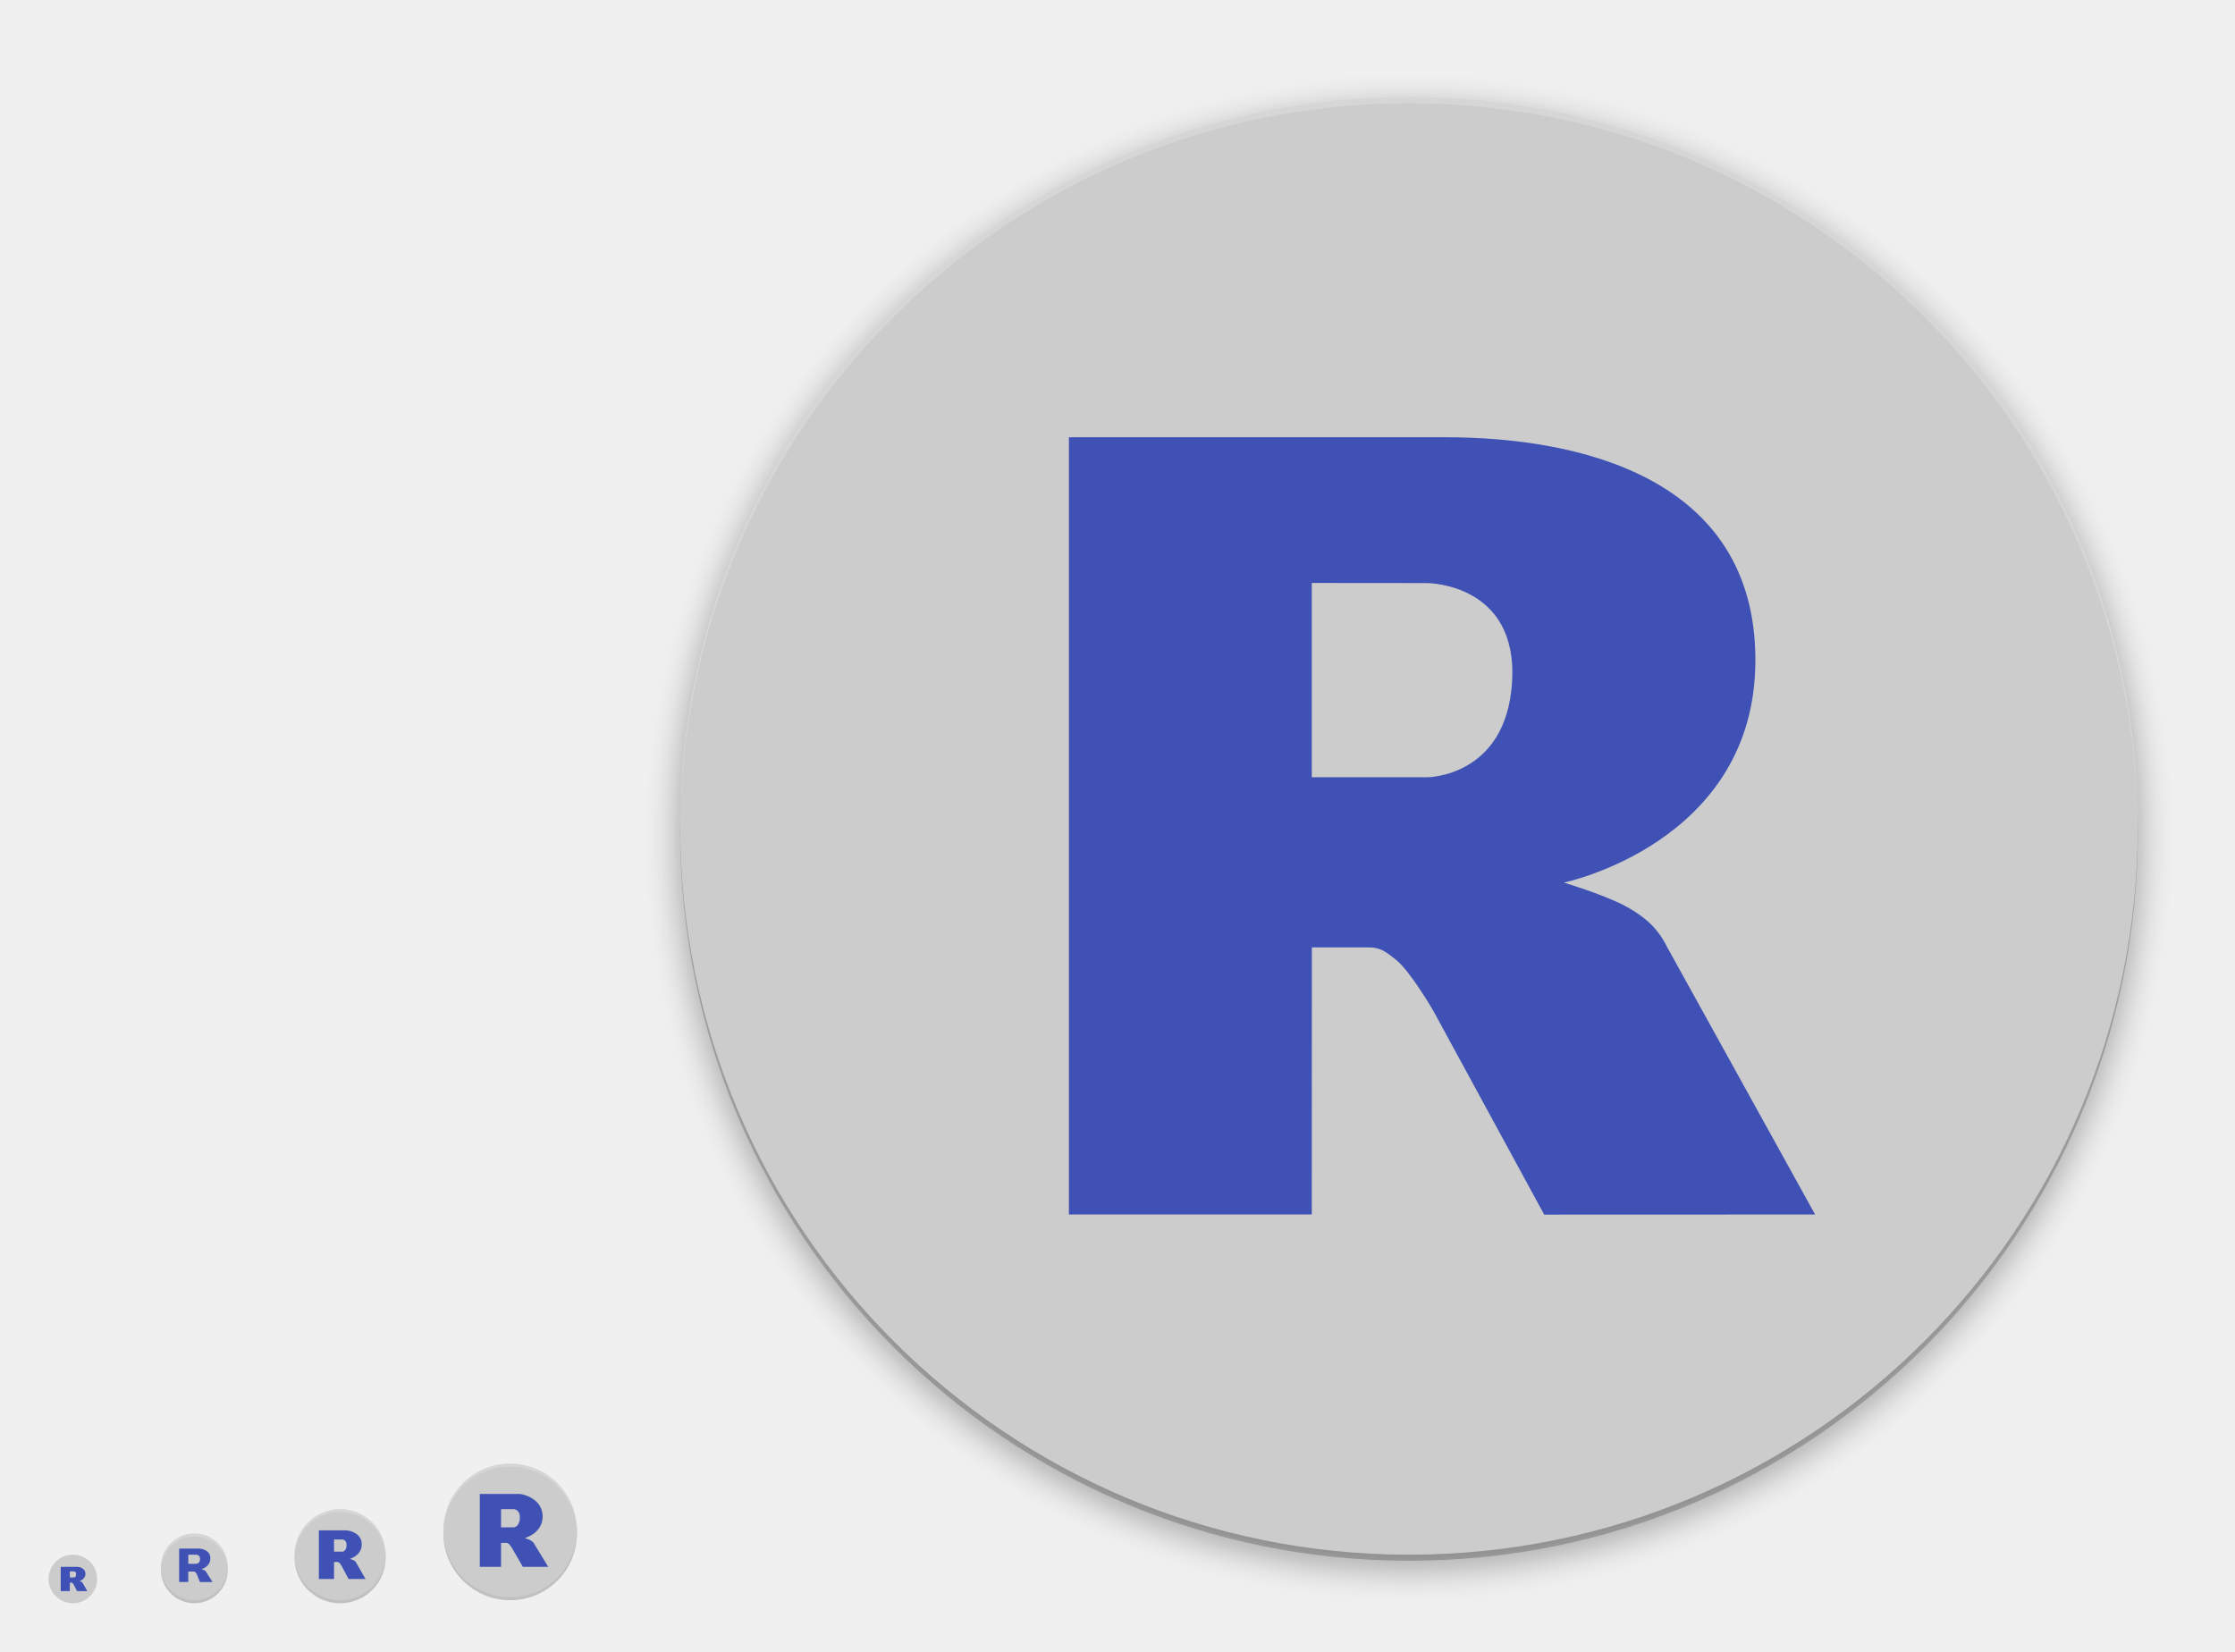
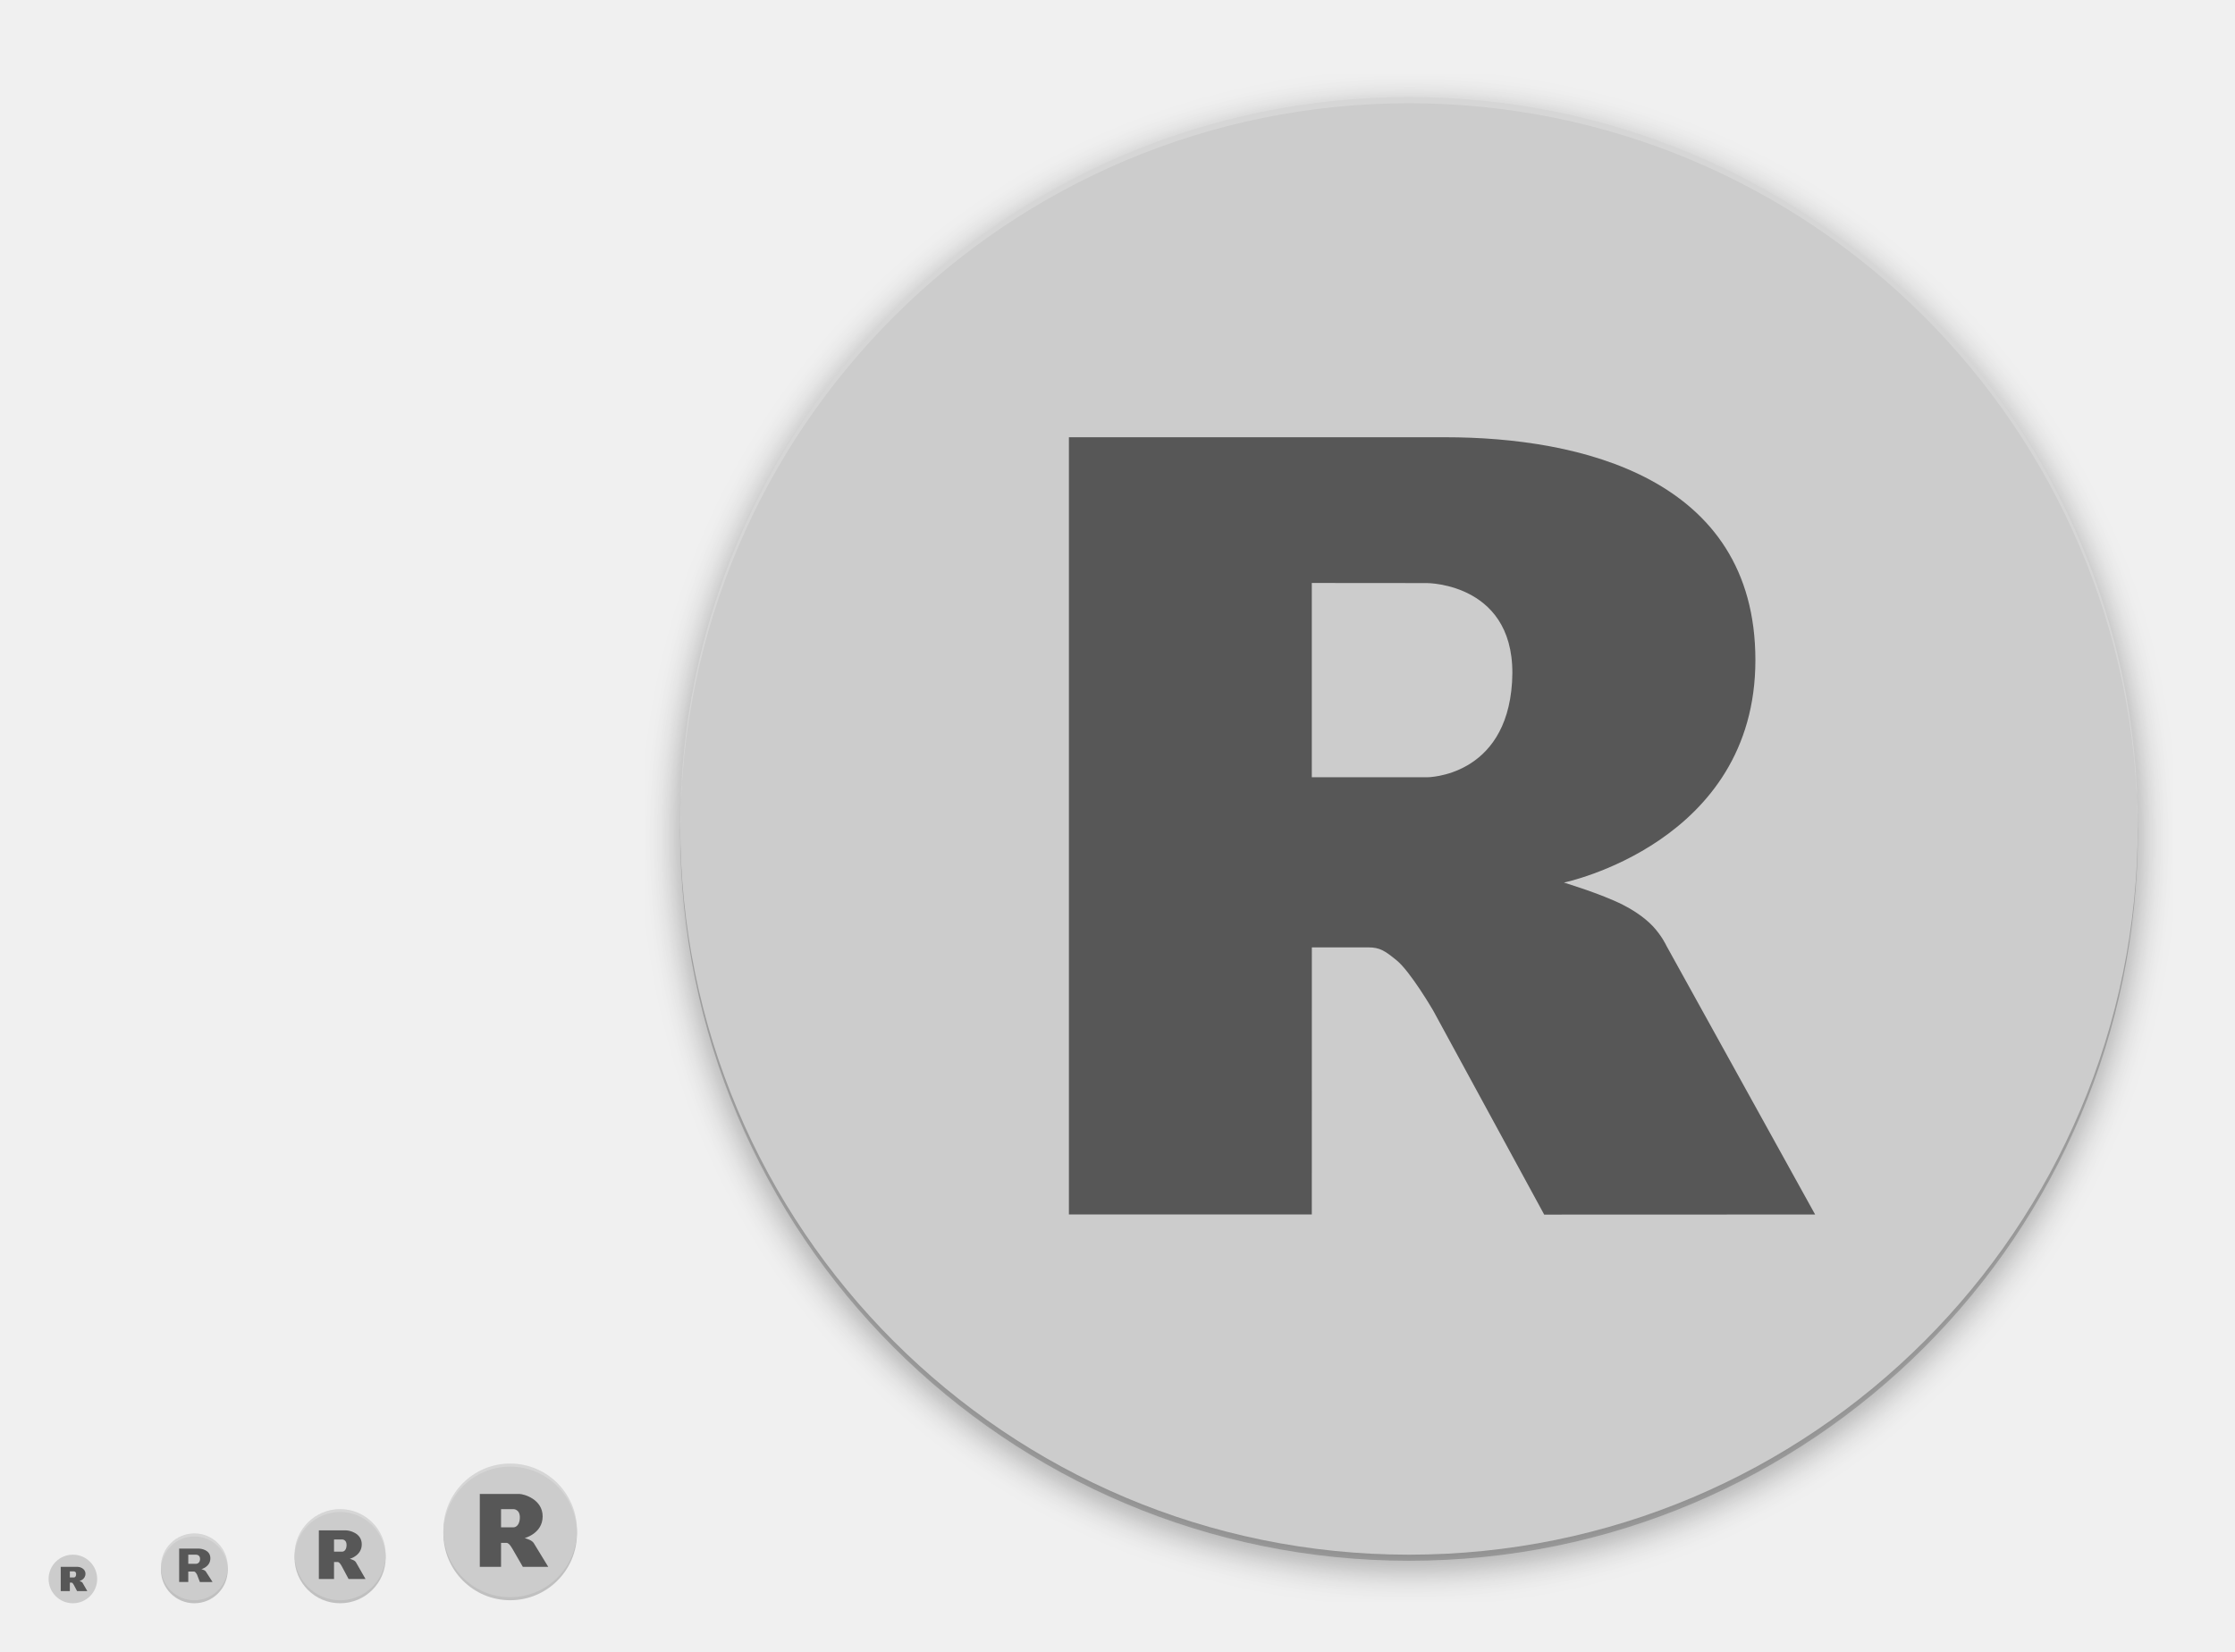
<svg xmlns="http://www.w3.org/2000/svg" xmlns:ns1="http://www.openswatchbook.org/uri/2009/osb" width="736" height="544" id="svg11300" version="1.0" style="display:inline;enable-background:new">
  <defs id="defs3">
-     <linearGradient ns1:paint="solid" id="linearGradient5606">
-       <stop style="stop-color:#000000;stop-opacity:1;" offset="0" id="stop5608" />
+     <linearGradient id="linearGradient5606" ns1:paint="solid">
+       <stop id="stop5608" offset="0" style="stop-color:#000000;stop-opacity:1;" />
    </linearGradient>
-     <filter style="color-interpolation-filters:sRGB" id="filter4564" x="-0.024" width="1.048" y="-0.024" height="1.048">
-       <feGaussianBlur stdDeviation="4.8" id="feGaussianBlur4566" />
+     <filter height="1.048" y="-0.024" width="1.048" x="-0.024" id="filter4564" style="color-interpolation-filters:sRGB">
+       <feGaussianBlur id="feGaussianBlur4566" stdDeviation="4.8" />
    </filter>
-     <filter style="color-interpolation-filters:sRGB" id="filter5127" x="-0.024" width="1.048" y="-0.024" height="1.048">
-       <feGaussianBlur stdDeviation="4.8" id="feGaussianBlur5129" />
+     <filter height="1.048" y="-0.024" width="1.048" x="-0.024" id="filter5127" style="color-interpolation-filters:sRGB">
+       <feGaussianBlur id="feGaussianBlur5129" stdDeviation="4.8" />
    </filter>
  </defs>
-   <g style="display:inline" id="layer1" transform="translate(0,244)">
-     <g style="display:none" id="layer7">
-       <rect style="display:inline;overflow:visible;visibility:visible;fill:#e9e9e9;fill-opacity:1;fill-rule:nonzero;stroke:none;stroke-width:2;marker:none;enable-background:accumulate" id="rect3951" width="512" height="512" x="-720" y="-228" transform="scale(-1,1)" />
-       <text y="332.485" xml:space="preserve" x="15.007" style="font-style:normal;font-variant:normal;font-weight:normal;font-stretch:normal;font-size:18px;font-family:'DejaVu Sans';-inkscape-font-specification:'DejaVu Sans';display:inline;fill:#000000;fill-opacity:1;stroke:none;enable-background:new" id="context">
-         <tspan style="font-style:normal;font-variant:normal;font-weight:normal;font-stretch:normal;font-family:'DejaVu Sans';-inkscape-font-specification:'DejaVu Sans'" y="332.485" x="15.007" id="tspan3933">apps</tspan>
+   <g transform="translate(0,244)" id="layer1" style="display:inline">
+     <g id="layer7" style="display:none">
+       <rect transform="scale(-1,1)" y="-228" x="-720" height="512" width="512" id="rect3951" style="display:inline;overflow:visible;visibility:visible;fill:#e9e9e9;fill-opacity:1;fill-rule:nonzero;stroke:none;stroke-width:2;marker:none;enable-background:accumulate" />
+       <text id="context" style="font-style:normal;font-variant:normal;font-weight:normal;font-stretch:normal;font-size:18px;font-family:'DejaVu Sans';-inkscape-font-specification:'DejaVu Sans';display:inline;fill:#000000;fill-opacity:1;stroke:none;enable-background:new" x="15.007" xml:space="preserve" y="332.485">
+         <tspan id="tspan3933" x="15.007" y="332.485" style="font-style:normal;font-variant:normal;font-weight:normal;font-stretch:normal;font-family:'DejaVu Sans';-inkscape-font-specification:'DejaVu Sans'">apps</tspan>
      </text>
-       <text y="332.485" xml:space="preserve" x="142.488" style="font-style:normal;font-variant:normal;font-weight:bold;font-stretch:normal;font-size:18px;line-height:125%;font-family:'DejaVu Sans';-inkscape-font-specification:'DejaVu Sans Bold';text-align:start;writing-mode:lr-tb;text-anchor:start;display:inline;fill:#000000;fill-opacity:1;stroke:none;enable-background:new" id="icon-name">
-         <tspan style="font-style:normal;font-variant:normal;font-weight:bold;font-stretch:normal;font-size:18px;font-family:'DejaVu Sans';-inkscape-font-specification:'DejaVu Sans Bold'" y="332.485" x="142.488" id="tspan3937">r</tspan>
+       <text id="icon-name" style="font-style:normal;font-variant:normal;font-weight:bold;font-stretch:normal;font-size:18px;line-height:125%;font-family:'DejaVu Sans';-inkscape-font-specification:'DejaVu Sans Bold';text-align:start;writing-mode:lr-tb;text-anchor:start;display:inline;fill:#000000;fill-opacity:1;stroke:none;enable-background:new" x="142.488" xml:space="preserve" y="332.485">
+         <tspan id="tspan3937" x="142.488" y="332.485" style="font-style:normal;font-variant:normal;font-weight:bold;font-stretch:normal;font-size:18px;font-family:'DejaVu Sans';-inkscape-font-specification:'DejaVu Sans Bold'">r</tspan>
      </text>
-       <rect style="display:inline;overflow:visible;visibility:visible;fill:#e9e9e9;fill-opacity:1;fill-rule:nonzero;stroke:none;stroke-width:2;marker:none;enable-background:accumulate" id="rect16x16" width="16" height="16" x="-32" y="268" transform="scale(-1,1)" />
-       <rect style="display:inline;overflow:visible;visibility:visible;fill:#e9e9e9;fill-opacity:1;fill-rule:nonzero;stroke:none;stroke-width:2;marker:none;enable-background:accumulate" id="rect24x24" width="24" height="24" x="-76" y="260" transform="scale(-1,1)" />
-       <rect style="display:inline;overflow:visible;visibility:visible;fill:#e9e9e9;fill-opacity:1;fill-rule:nonzero;stroke:none;stroke-width:2;marker:none;enable-background:accumulate" id="rect32x32" width="32" height="32" x="-128" y="252" transform="scale(-1,1)" />
-       <rect y="236" x="-192" height="48" width="48" id="rect48x48" style="display:inline;overflow:visible;visibility:visible;fill:#e9e9e9;fill-opacity:1;fill-rule:nonzero;stroke:none;stroke-width:2;marker:none;enable-background:accumulate" transform="scale(-1,1)" />
+       <rect transform="scale(-1,1)" y="268" x="-32" height="16" width="16" id="rect16x16" style="display:inline;overflow:visible;visibility:visible;fill:#e9e9e9;fill-opacity:1;fill-rule:nonzero;stroke:none;stroke-width:2;marker:none;enable-background:accumulate" />
+       <rect transform="scale(-1,1)" y="260" x="-76" height="24" width="24" id="rect24x24" style="display:inline;overflow:visible;visibility:visible;fill:#e9e9e9;fill-opacity:1;fill-rule:nonzero;stroke:none;stroke-width:2;marker:none;enable-background:accumulate" />
+       <rect transform="scale(-1,1)" y="252" x="-128" height="32" width="32" id="rect32x32" style="display:inline;overflow:visible;visibility:visible;fill:#e9e9e9;fill-opacity:1;fill-rule:nonzero;stroke:none;stroke-width:2;marker:none;enable-background:accumulate" />
+       <rect transform="scale(-1,1)" style="display:inline;overflow:visible;visibility:visible;fill:#e9e9e9;fill-opacity:1;fill-rule:nonzero;stroke:none;stroke-width:2;marker:none;enable-background:accumulate" id="rect48x48" width="48" height="48" x="-192" y="236" />
    </g>
-     <g id="layer6" style="display:inline">
-       <circle r="240" cy="32" cx="464" id="circle4554" style="opacity:0.2;fill:#000000;fill-opacity:1;stroke:none;stroke-width:2;stroke-miterlimit:4;stroke-dasharray:none;stroke-opacity:1;filter:url(#filter4564)" />
-       <circle r="240" cy="30" cx="464" id="circle5125" style="opacity:0.2;fill:#000000;fill-opacity:1;stroke:none;stroke-width:2;stroke-miterlimit:4;stroke-dasharray:none;stroke-opacity:1" />
-       <circle style="opacity:0.1;fill:#000000;fill-opacity:1;stroke:#000000;stroke-width:8;stroke-miterlimit:4;stroke-dasharray:none;stroke-opacity:1;filter:url(#filter5127)" id="circle4568" cx="464" cy="32" r="240" />
-       <circle r="11" cy="273" cx="64" id="circle4533" style="opacity:0.2;fill:#000000;fill-opacity:1;stroke:none;stroke-width:2;stroke-miterlimit:4;stroke-dasharray:none;stroke-opacity:1" />
-       <circle r="22" cy="261" cx="168" id="circle4537" style="opacity:0.2;fill:#000000;fill-opacity:1;stroke:none;stroke-width:2;stroke-miterlimit:4;stroke-dasharray:none;stroke-opacity:1" />
-       <circle r="8" cy="276" cx="24" id="circle4526" style="opacity:1;fill:#cccccc;fill-opacity:1;stroke:none;stroke-width:2;stroke-miterlimit:4;stroke-dasharray:none;stroke-opacity:1" />
-       <circle style="opacity:1;fill:#cccccc;fill-opacity:1;stroke:none;stroke-width:2;stroke-miterlimit:4;stroke-dasharray:none;stroke-opacity:1" id="path4524" cx="64" cy="272" r="11" />
-       <path style="opacity:0.2;fill:#ffffff;fill-opacity:1;stroke:none;stroke-width:2;stroke-miterlimit:4;stroke-dasharray:none;stroke-opacity:1" d="M 64 505 A 11 11 0 0 0 53 516 A 11 11 0 0 0 53.021 516.586 A 11 11 0 0 1 64 506 A 11 11 0 0 1 74.979 516.414 A 11 11 0 0 0 75 516 A 11 11 0 0 0 64 505 z " transform="translate(0,-244)" id="circle4545" />
-       <circle style="opacity:1;fill:#cccccc;fill-opacity:1;stroke:none;stroke-width:2;stroke-miterlimit:4;stroke-dasharray:none;stroke-opacity:1" id="path4520" cx="168" cy="260" r="22" />
-       <path style="opacity:0.2;fill:#ffffff;fill-opacity:1;stroke:none;stroke-width:2;stroke-miterlimit:4;stroke-dasharray:none;stroke-opacity:1" d="M 168 482 A 22 22 0 0 0 146 504 A 22 22 0 0 0 146.021 504.586 A 22 22 0 0 1 168 483 A 22 22 0 0 1 189.979 504.414 A 22 22 0 0 0 190 504 A 22 22 0 0 0 168 482 z " transform="translate(0,-244)" id="circle4549" />
-       <circle style="opacity:1;fill:#cccccc;fill-opacity:1;stroke:none;stroke-width:2;stroke-miterlimit:4;stroke-dasharray:none;stroke-opacity:1" id="path4518" cx="464" cy="28" r="240" />
-       <g id="layer1-2" style="display:inline" transform="translate(186.5001,-174.5)" />
-       <g id="layer14" style="display:inline" transform="translate(-54.5001,442.5)" />
-       <g id="layer15" style="display:inline" transform="translate(-54.5001,442.5)" />
-       <g id="g71291" style="display:inline" transform="translate(-54.5001,442.5)" />
-       <g id="layer2" style="display:inline" transform="translate(186.5001,-24.5)" />
-       <g id="g6058" style="display:inline" transform="translate(186.5001,-24.5)" />
-       <g id="layer12" style="display:inline" transform="translate(-54.5001,442.5)" />
-       <path style="opacity:0.2;fill:#ffffff;fill-opacity:1;stroke:none;stroke-width:2;stroke-miterlimit:4;stroke-dasharray:none;stroke-opacity:1" d="M 464 32 A 240 240 0 0 0 224 272 A 240 240 0 0 0 224.041 273.172 A 240 240 0 0 1 464 34 A 240 240 0 0 1 703.959 272.828 A 240 240 0 0 0 704 272 A 240 240 0 0 0 464 32 z " transform="translate(0,-244)" id="circle4528" />
-       <circle r="15" cy="269" cx="112" id="circle4535" style="display:inline;enable-background:new;opacity:0.2;fill:#000000;fill-opacity:1;stroke:none;stroke-width:2;stroke-miterlimit:4;stroke-dasharray:none;stroke-opacity:1" />
-       <circle style="display:inline;enable-background:new;opacity:1;fill:#cccccc;fill-opacity:1;stroke:none;stroke-width:2;stroke-miterlimit:4;stroke-dasharray:none;stroke-opacity:1" id="path4522" cx="112" cy="268" r="15" />
-       <path style="display:inline;enable-background:new;opacity:0.2;fill:#ffffff;fill-opacity:1;stroke:none;stroke-width:2;stroke-miterlimit:4;stroke-dasharray:none;stroke-opacity:1" d="m 112,253 a 15,15 0 0 0 -15,15 15,15 0 0 0 0.02,0.544 A 15,15 0 0 1 112,253.938 15,15 0 0 1 126.98,268.394 15,15 0 0 0 127,268 15,15 0 0 0 112,253 Z" id="circle4547" />
-       <path id="path3647" d="m 115.19,269.355 c 0,0 0.768,0.232 1.214,0.457 0.155,0.078 0.422,0.235 0.616,0.44 0.189,0.201 0.281,0.405 0.281,0.405 l 3.061,5.344 -5.577,0.002 -2.286,-4.294 c 0,0 -0.468,-0.804 -0.756,-1.038 -0.24,-0.195 -0.343,-0.264 -0.58,-0.264 l -1.162,0 L 110,276 l -5,0 0,-16 9,0 c 1,0 5.131,0.823 5.131,4.588 0,3.765 -3.942,4.767 -3.942,4.767 z M 110,263 l 0,4 2.748,0 c 0,0 1.252,0 1.374,-1.957 0.128,-2.042 -1.375,-2.041 -1.375,-2.041 z" style="fill:#3f51b5;fill-rule:evenodd" />
-       <path style="fill:#3f51b5;fill-rule:evenodd" d="m 515.005,46.655 c 0,0 12.279,3.705 19.413,7.315 2.475,1.253 6.758,3.752 9.847,7.034 3.026,3.214 4.502,6.471 4.502,6.471 l 48.963,88.496 -89.214,0.032 -36.55,-67.183 c 0,0 -7.49,-12.868 -12.098,-16.6 C 456.024,69.108 454.385,68 450.584,68 L 432,68 l -0.015,87.954 -79.985,0 0,-255.954 123.974,0 c 44.026,0 102.089,13.172 102.089,73.399 0,60.228 -63.061,73.256 -63.061,73.256 z m -83.019,-98.664 0,63.988 37.962,0 c 0,0 26.026,0 27.984,-31.31 2.043,-32.673 -28.002,-32.645 -28.002,-32.645 z" id="path3649" />
-       <path style="fill:#3f51b5;fill-rule:evenodd" d="m 26.17,276.678 c 0,0 0.384,0.116 0.607,0.229 0.077,0.039 0.211,0.117 0.308,0.22 0.095,0.1 0.141,0.202 0.141,0.202 l 1.53,2.672 -3.363,10e-4 -1.143,-2.146 c 0,0 -0.234,-0.402 -0.378,-0.519 -0.12,-0.097 -0.171,-0.126 -0.29,-0.132 l -0.581,0 L 23,280 20,279.998 20,272 l 5.575,0.002 c 0.5,0 2.565,0.412 2.565,2.294 0,1.882 -1.971,2.383 -1.971,2.383 z M 23,273.501 l 0,2 1.374,0 c 0,0 0.626,0 0.687,-0.978 0.064,-1.021 -0.688,-1.02 -0.688,-1.02 z" id="path3651" />
-       <path style="fill:#3f51b5;fill-rule:evenodd" d="m 172.784,262.532 c 0,0 1.151,0.347 1.82,0.686 0.232,0.117 0.634,0.352 0.923,0.659 0.284,0.301 0.422,0.607 0.422,0.607 l 4.591,7.517 -8.365,0.003 -3.429,-5.941 c 0,0 -0.702,-1.207 -1.134,-1.556 -0.36,-0.292 -0.514,-0.396 -0.871,-0.396 l -1.742,0 L 165,272 l -7,0 -5e-5,-24 13,0 c 1.5,0 7.697,1.735 7.697,7.382 0,5.647 -5.913,7.15 -5.913,7.15 z M 165,253 l 0,6 4.122,0 c 0,0 1.878,0 2.061,-2.936 0.192,-3.063 -2.063,-3.061 -2.063,-3.061 z" id="path3653" />
-       <path id="path3655" d="m 66.321,272.765 c 0,0 0.576,0.174 0.91,0.343 0.116,0.059 0.317,0.176 0.462,0.33 0.142,0.151 0.211,0.303 0.211,0.303 L 70,277 l -4.182,0.002 -0.946,-2.471 c 0,0 -0.351,-0.603 -0.567,-0.778 -0.18,-0.146 -0.257,-0.198 -0.435,-0.198 l -1.871,0 L 62,277 58.999,277 59,266 l 6.43,0 c 0.75,0 3.847,0.368 3.847,3.191 0,2.823 -2.956,3.574 -2.956,3.574 z M 62,268 l 0,2.999 2.586,0 c 0,0 1.202,0 1.294,-1.468 0.096,-1.531 -1.295,-1.53 -1.295,-1.53 z" style="fill:#3f51b5;fill-rule:evenodd" />
+     <g style="display:inline" id="layer6">
+       <circle style="opacity:0.2;fill:#000000;fill-opacity:1;stroke:none;stroke-width:2;stroke-miterlimit:4;stroke-dasharray:none;stroke-opacity:1;filter:url(#filter4564)" id="circle4554" cx="464" cy="32" r="240" />
+       <circle style="opacity:0.2;fill:#000000;fill-opacity:1;stroke:none;stroke-width:2;stroke-miterlimit:4;stroke-dasharray:none;stroke-opacity:1" id="circle5125" cx="464" cy="30" r="240" />
+       <circle r="240" cy="32" cx="464" id="circle4568" style="opacity:0.1;fill:#000000;fill-opacity:1;stroke:#000000;stroke-width:8;stroke-miterlimit:4;stroke-dasharray:none;stroke-opacity:1;filter:url(#filter5127)" />
+       <circle style="opacity:0.2;fill:#000000;fill-opacity:1;stroke:none;stroke-width:2;stroke-miterlimit:4;stroke-dasharray:none;stroke-opacity:1" id="circle4533" cx="64" cy="273" r="11" />
+       <circle style="opacity:0.2;fill:#000000;fill-opacity:1;stroke:none;stroke-width:2;stroke-miterlimit:4;stroke-dasharray:none;stroke-opacity:1" id="circle4537" cx="168" cy="261" r="22" />
+       <circle style="opacity:1;fill:#cccccc;fill-opacity:1;stroke:none;stroke-width:2;stroke-miterlimit:4;stroke-dasharray:none;stroke-opacity:1" id="circle4526" cx="24" cy="276" r="8" />
+       <circle r="11" cy="272" cx="64" id="path4524" style="opacity:1;fill:#cccccc;fill-opacity:1;stroke:none;stroke-width:2;stroke-miterlimit:4;stroke-dasharray:none;stroke-opacity:1" />
+       <path id="circle4545" transform="translate(0,-244)" d="M 64 505 A 11 11 0 0 0 53 516 A 11 11 0 0 0 53.021 516.586 A 11 11 0 0 1 64 506 A 11 11 0 0 1 74.979 516.414 A 11 11 0 0 0 75 516 A 11 11 0 0 0 64 505 z " style="opacity:0.2;fill:#ffffff;fill-opacity:1;stroke:none;stroke-width:2;stroke-miterlimit:4;stroke-dasharray:none;stroke-opacity:1" />
+       <circle r="22" cy="260" cx="168" id="path4520" style="opacity:1;fill:#cccccc;fill-opacity:1;stroke:none;stroke-width:2;stroke-miterlimit:4;stroke-dasharray:none;stroke-opacity:1" />
+       <path id="circle4549" transform="translate(0,-244)" d="M 168 482 A 22 22 0 0 0 146 504 A 22 22 0 0 0 146.021 504.586 A 22 22 0 0 1 168 483 A 22 22 0 0 1 189.979 504.414 A 22 22 0 0 0 190 504 A 22 22 0 0 0 168 482 z " style="opacity:0.2;fill:#ffffff;fill-opacity:1;stroke:none;stroke-width:2;stroke-miterlimit:4;stroke-dasharray:none;stroke-opacity:1" />
+       <circle r="240" cy="28" cx="464" id="path4518" style="opacity:1;fill:#cccccc;fill-opacity:1;stroke:none;stroke-width:2;stroke-miterlimit:4;stroke-dasharray:none;stroke-opacity:1" />
+       <g transform="translate(186.5001,-174.5)" style="display:inline" id="layer1-2" />
+       <g transform="translate(-54.5001,442.5)" style="display:inline" id="layer14" />
+       <g transform="translate(-54.5001,442.5)" style="display:inline" id="layer15" />
+       <g transform="translate(-54.5001,442.5)" style="display:inline" id="g71291" />
+       <g transform="translate(186.5001,-24.5)" style="display:inline" id="layer2" />
+       <g transform="translate(186.5001,-24.5)" style="display:inline" id="g6058" />
+       <g transform="translate(-54.5001,442.5)" style="display:inline" id="layer12" />
+       <path id="circle4528" transform="translate(0,-244)" d="M 464 32 A 240 240 0 0 0 224 272 A 240 240 0 0 0 224.041 273.172 A 240 240 0 0 1 464 34 A 240 240 0 0 1 703.959 272.828 A 240 240 0 0 0 704 272 A 240 240 0 0 0 464 32 z " style="opacity:0.2;fill:#ffffff;fill-opacity:1;stroke:none;stroke-width:2;stroke-miterlimit:4;stroke-dasharray:none;stroke-opacity:1" />
+       <circle style="display:inline;enable-background:new;opacity:0.2;fill:#000000;fill-opacity:1;stroke:none;stroke-width:2;stroke-miterlimit:4;stroke-dasharray:none;stroke-opacity:1" id="circle4535" cx="112" cy="269" r="15" />
+       <circle r="15" cy="268" cx="112" id="path4522" style="display:inline;enable-background:new;opacity:1;fill:#cccccc;fill-opacity:1;stroke:none;stroke-width:2;stroke-miterlimit:4;stroke-dasharray:none;stroke-opacity:1" />
+       <path id="circle4547" d="m 112,253 a 15,15 0 0 0 -15,15 15,15 0 0 0 0.02,0.544 A 15,15 0 0 1 112,253.938 15,15 0 0 1 126.98,268.394 15,15 0 0 0 127,268 15,15 0 0 0 112,253 Z" style="display:inline;enable-background:new;opacity:0.2;fill:#ffffff;fill-opacity:1;stroke:none;stroke-width:2;stroke-miterlimit:4;stroke-dasharray:none;stroke-opacity:1" />
+       <path style="fill:#575757;fill-rule:evenodd" d="m 115.19,269.355 c 0,0 0.768,0.232 1.214,0.457 0.155,0.078 0.422,0.235 0.616,0.44 0.189,0.201 0.281,0.405 0.281,0.405 l 3.061,5.344 -5.577,0.002 -2.286,-4.294 c 0,0 -0.468,-0.804 -0.756,-1.038 -0.24,-0.195 -0.343,-0.264 -0.58,-0.264 l -1.162,0 L 110,276 l -5,0 0,-16 9,0 c 1,0 5.131,0.823 5.131,4.588 0,3.765 -3.942,4.767 -3.942,4.767 z M 110,263 l 0,4 2.748,0 c 0,0 1.252,0 1.374,-1.957 0.128,-2.042 -1.375,-2.041 -1.375,-2.041 z" id="path3647" />
+       <path id="path3649" d="m 515.005,46.655 c 0,0 12.279,3.705 19.413,7.315 2.475,1.253 6.758,3.752 9.847,7.034 3.026,3.214 4.502,6.471 4.502,6.471 l 48.963,88.496 -89.214,0.032 -36.55,-67.183 c 0,0 -7.49,-12.868 -12.098,-16.6 C 456.024,69.108 454.385,68 450.584,68 L 432,68 l -0.015,87.954 -79.985,0 0,-255.954 123.974,0 c 44.026,0 102.089,13.172 102.089,73.399 0,60.228 -63.061,73.256 -63.061,73.256 z m -83.019,-98.664 0,63.988 37.962,0 c 0,0 26.026,0 27.984,-31.31 2.043,-32.673 -28.002,-32.645 -28.002,-32.645 z" style="fill:#575757;fill-rule:evenodd" />
+       <path id="path3651" d="m 26.17,276.678 c 0,0 0.384,0.116 0.607,0.229 0.077,0.039 0.211,0.117 0.308,0.22 0.095,0.1 0.141,0.202 0.141,0.202 l 1.53,2.672 -3.363,10e-4 -1.143,-2.146 c 0,0 -0.234,-0.402 -0.378,-0.519 -0.12,-0.097 -0.171,-0.126 -0.29,-0.132 l -0.581,0 L 23,280 20,279.998 20,272 l 5.575,0.002 c 0.5,0 2.565,0.412 2.565,2.294 0,1.882 -1.971,2.383 -1.971,2.383 z M 23,273.501 l 0,2 1.374,0 c 0,0 0.626,0 0.687,-0.978 0.064,-1.021 -0.688,-1.02 -0.688,-1.02 z" style="fill:#575757;fill-rule:evenodd" />
+       <path id="path3653" d="m 172.784,262.532 c 0,0 1.151,0.347 1.82,0.686 0.232,0.117 0.634,0.352 0.923,0.659 0.284,0.301 0.422,0.607 0.422,0.607 l 4.591,7.517 -8.365,0.003 -3.429,-5.941 c 0,0 -0.702,-1.207 -1.134,-1.556 -0.36,-0.292 -0.514,-0.396 -0.871,-0.396 l -1.742,0 L 165,272 l -7,0 -5e-5,-24 13,0 c 1.5,0 7.697,1.735 7.697,7.382 0,5.647 -5.913,7.15 -5.913,7.15 z M 165,253 l 0,6 4.122,0 c 0,0 1.878,0 2.061,-2.936 0.192,-3.063 -2.063,-3.061 -2.063,-3.061 z" style="fill:#575757;fill-rule:evenodd" />
+       <path style="fill:#575757;fill-rule:evenodd" d="m 66.321,272.765 c 0,0 0.576,0.174 0.91,0.343 0.116,0.059 0.317,0.176 0.462,0.33 0.142,0.151 0.211,0.303 0.211,0.303 L 70,277 l -4.182,0.002 -0.946,-2.471 c 0,0 -0.351,-0.603 -0.567,-0.778 -0.18,-0.146 -0.257,-0.198 -0.435,-0.198 l -1.871,0 L 62,277 58.999,277 59,266 l 6.43,0 c 0.75,0 3.847,0.368 3.847,3.191 0,2.823 -2.956,3.574 -2.956,3.574 z M 62,268 l 0,2.999 2.586,0 c 0,0 1.202,0 1.294,-1.468 0.096,-1.531 -1.295,-1.53 -1.295,-1.53 z" id="path3655" />
    </g>
  </g>
</svg>
